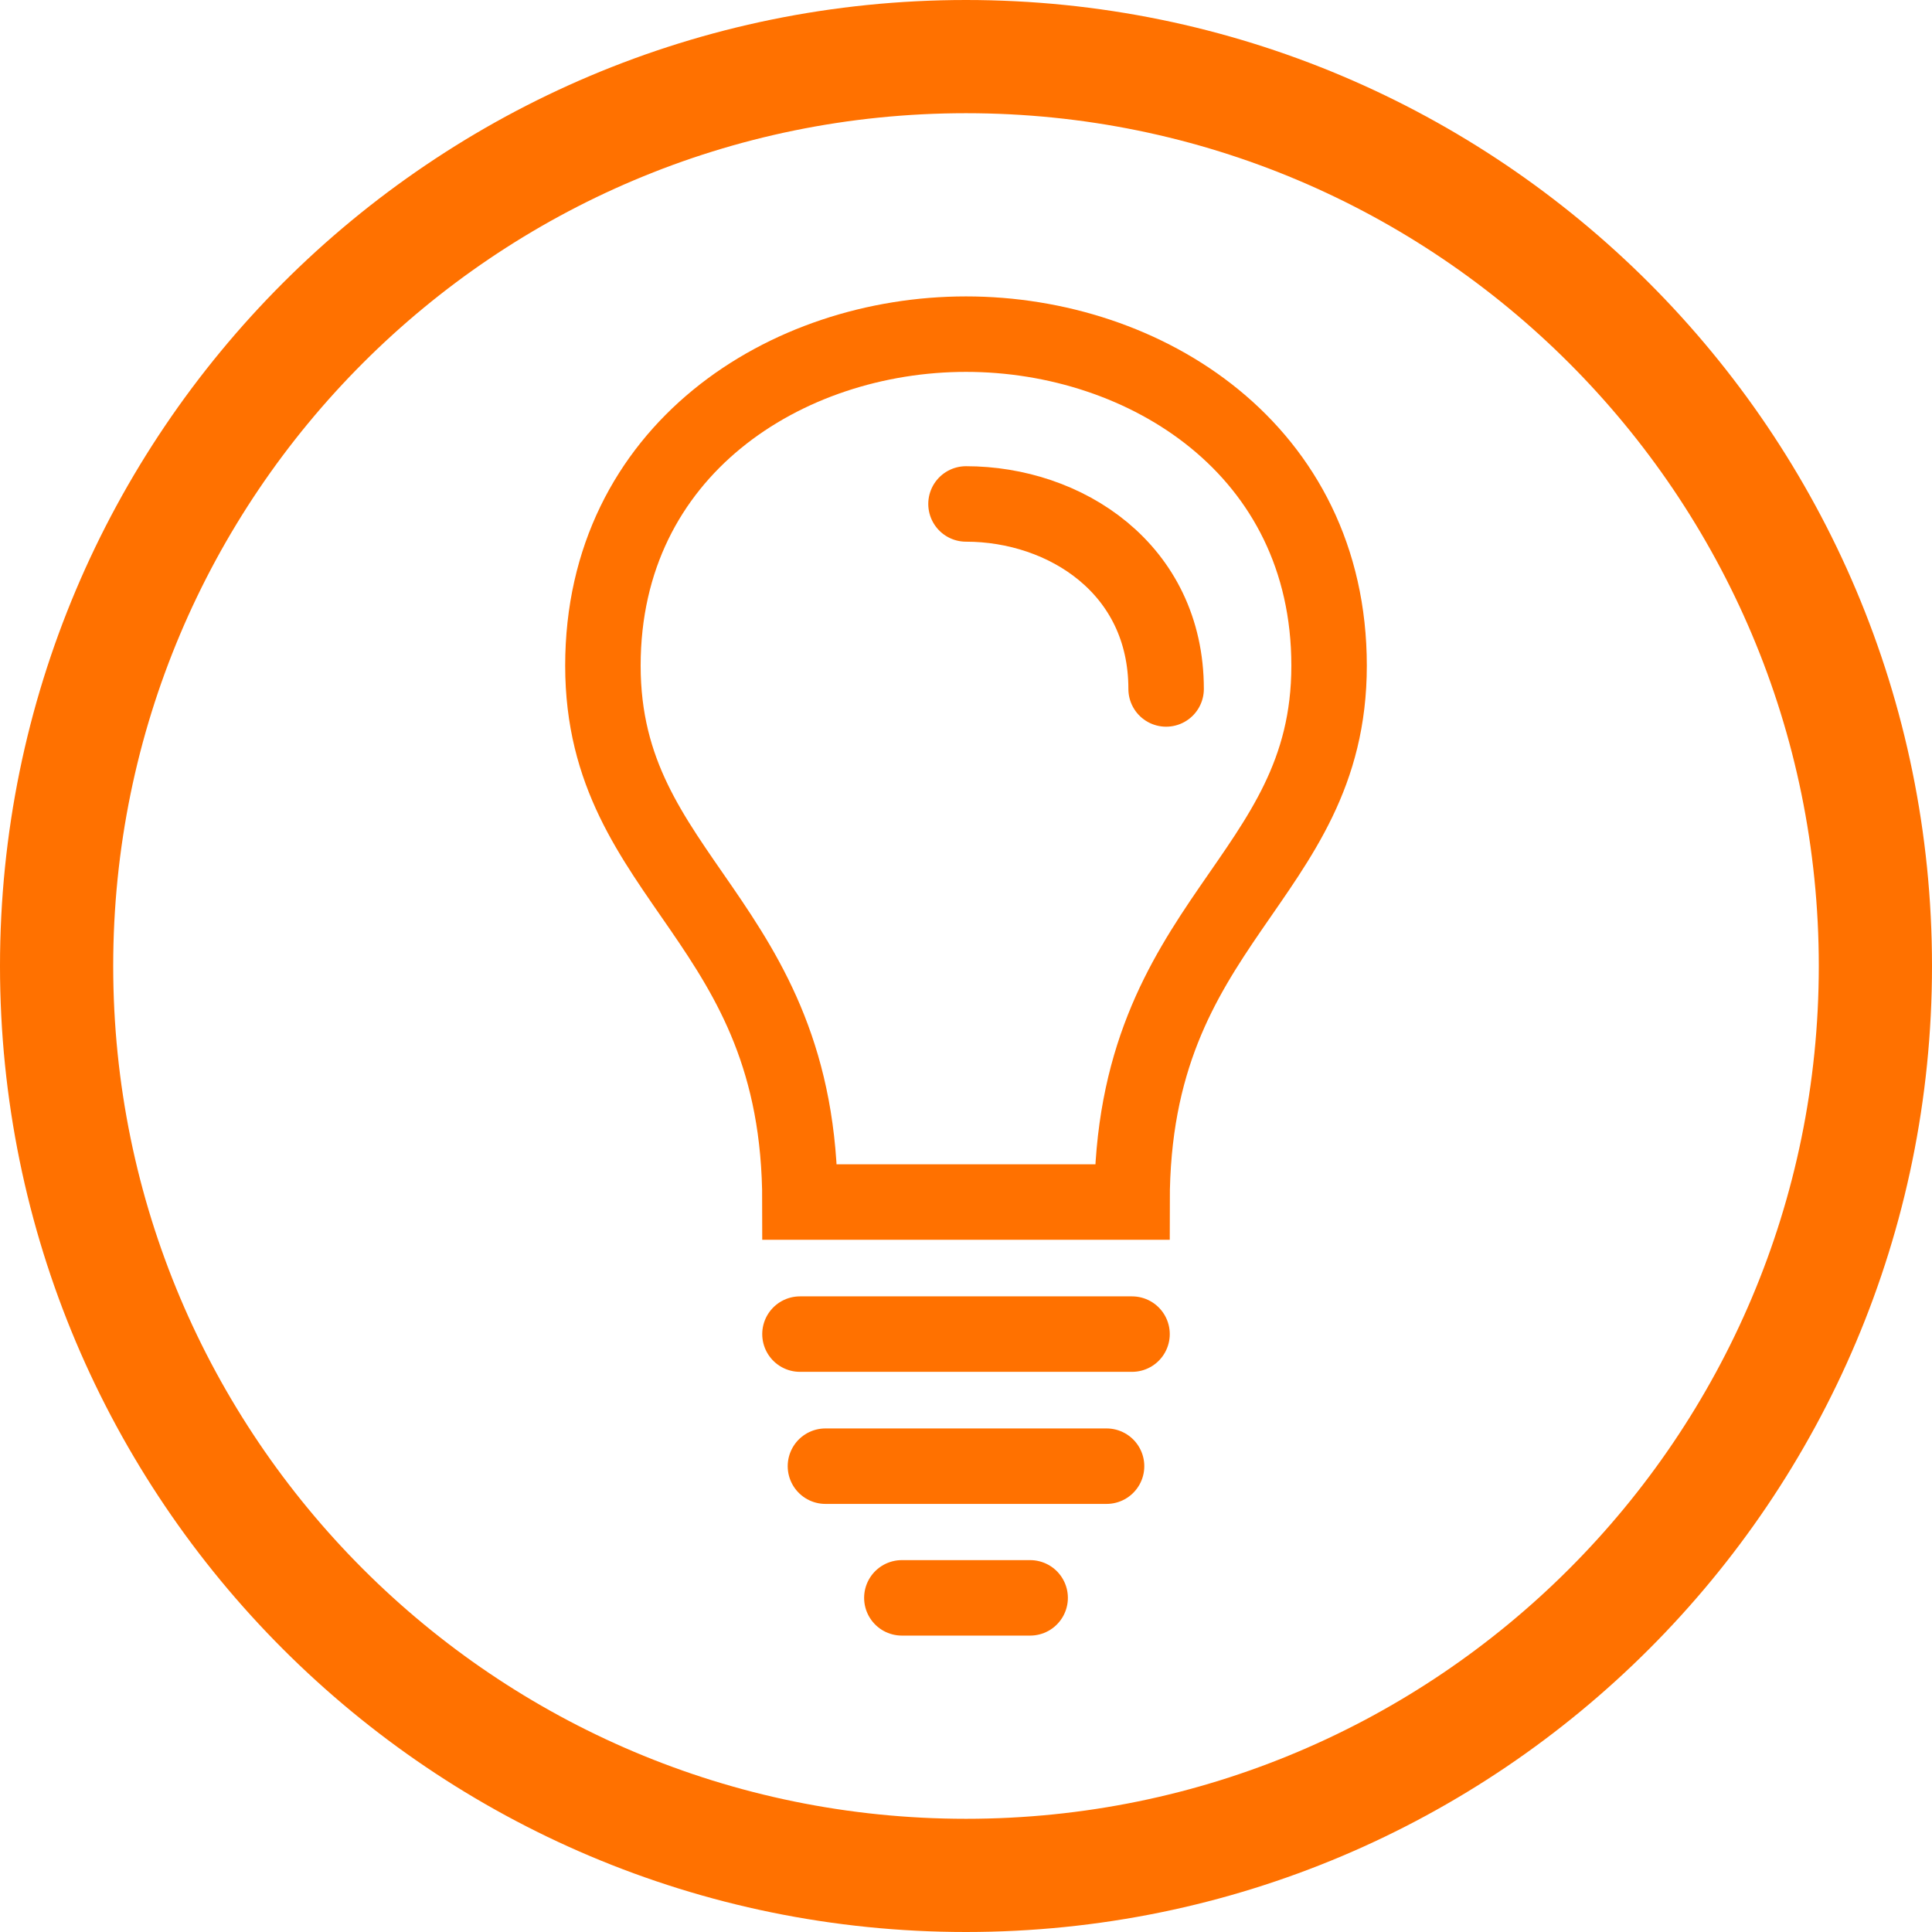
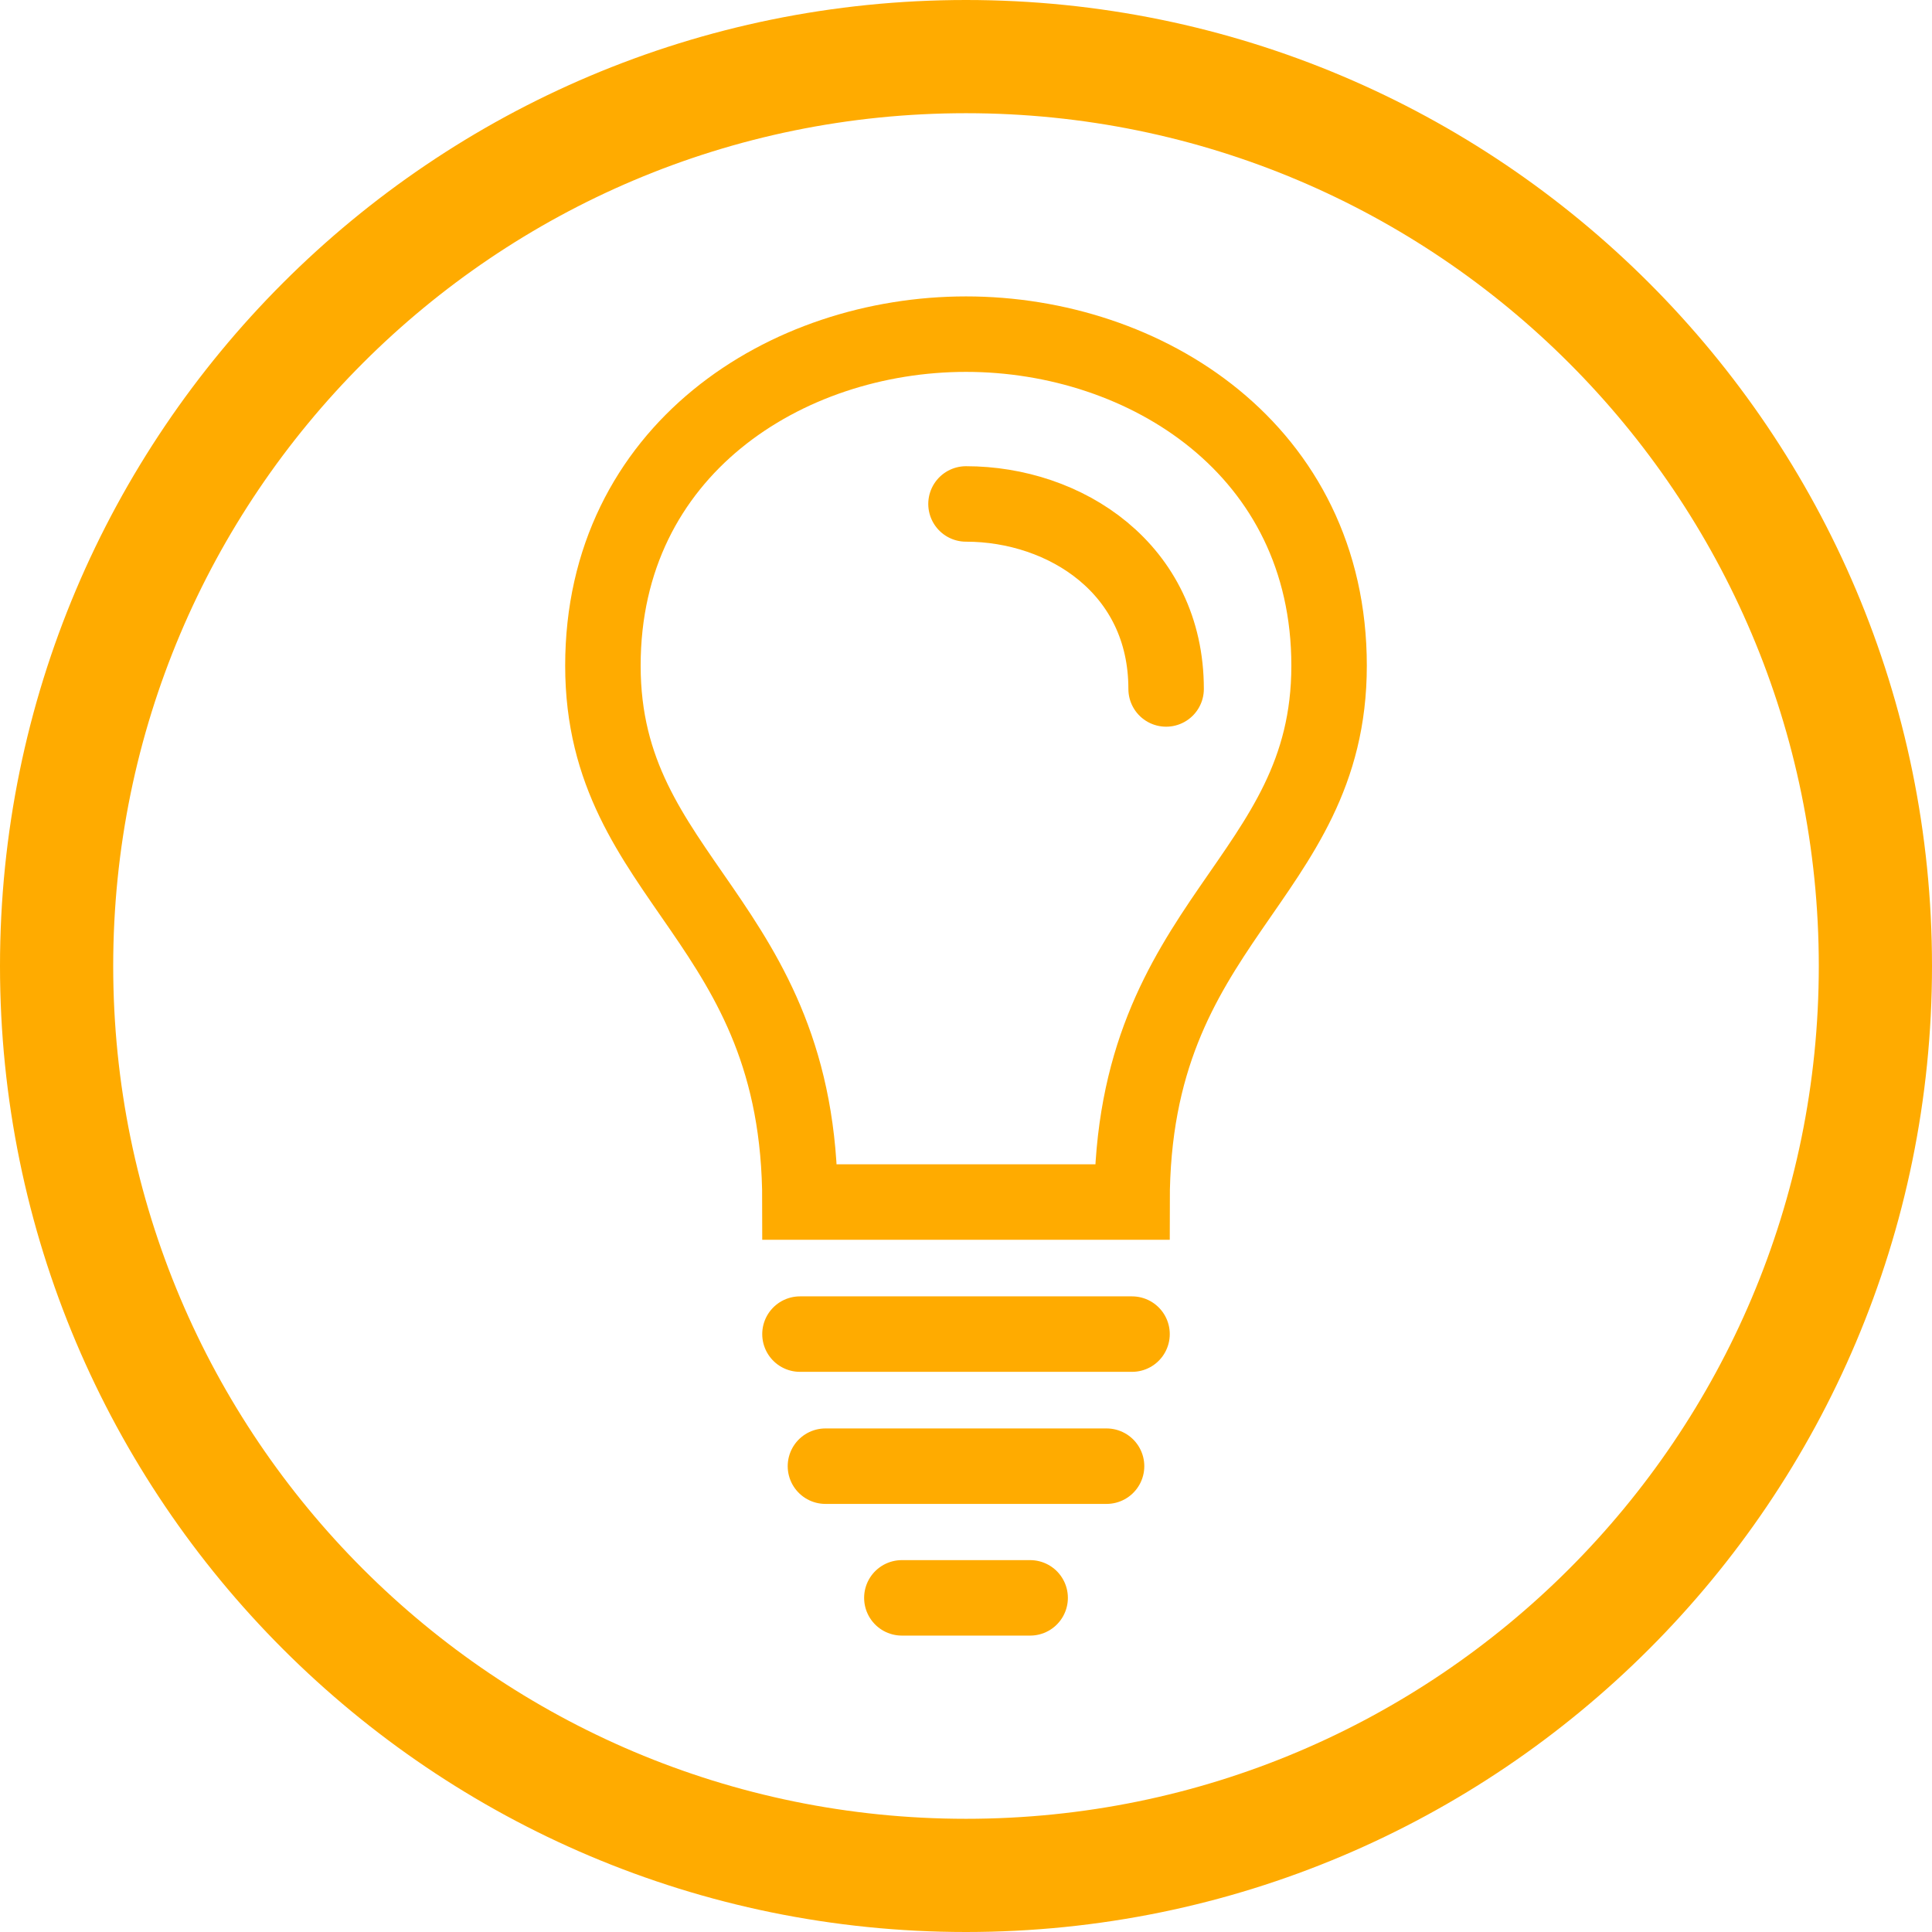
<svg xmlns="http://www.w3.org/2000/svg" width="1024" height="1024" viewBox="0 0 1024 1024" version="1.1" id="svg8">
  <defs id="defs2" />
-   <ellipse ry="482" rx="482" cy="512" cx="512" id="circle" style="fill:none;stroke:#ff7100;stroke-width:60;stroke-linecap:square;stroke-miterlimit:4;stroke-dasharray:none;stroke-opacity:1;paint-order:fill markers stroke;stop-color:#000000" />
+   <ellipse ry="482" rx="482" cy="512" cx="512" id="circle" style="fill:none;stroke:#ffab00;stroke-width:60;stroke-linecap:square;stroke-miterlimit:4;stroke-dasharray:none;stroke-opacity:1;paint-order:fill markers stroke;stop-color:#000000" />
  <g id="g1509-4" transform="matrix(0.5714286,0,0,0.5714286,224.2143,314.8214)" style="stroke:none;stroke-width:131.25;stroke-linecap:butt;stroke-linejoin:round;stroke-miterlimit:4;stroke-dasharray:none;stroke-opacity:1" />
-   <path id="path874" style="fill:none;fill-opacity:1;stroke:#ff7100;stroke-width:40;stroke-linecap:butt;stroke-linejoin:miter;stroke-miterlimit:4;stroke-dasharray:none;stroke-opacity:1" d="m 512,177.102 c -95.244,0 -192.443,61.37 -192.443,175.721 C 319.557,467.173 424,486.942 424,637.102 h 88 88 c 0,-150.16 104.443,-169.929 104.443,-284.279 0,-114.351 -97.199,-175.721 -192.443,-175.721 z" />
-   <path style="fill:none;stroke:#ff7100;stroke-width:40;stroke-linecap:round;stroke-linejoin:miter;stroke-miterlimit:4;stroke-dasharray:none;stroke-opacity:1" d="M 600,707.102 H 424" id="path923" />
-   <path style="fill:none;stroke:#ff7100;stroke-width:40;stroke-linecap:round;stroke-linejoin:miter;stroke-miterlimit:4;stroke-dasharray:none;stroke-opacity:1" d="m 586.5,777.102 h -149" id="path923-2-6" />
-   <path style="fill:none;stroke:#ff7100;stroke-width:40;stroke-linecap:round;stroke-linejoin:miter;stroke-miterlimit:4;stroke-dasharray:none;stroke-opacity:1" d="m 546,846.898 -68,2.8e-4" id="path923-2" />
-   <path id="path874-44" style="fill:none;fill-opacity:1;stroke:#ff7100;stroke-width:40;stroke-linecap:round;stroke-linejoin:miter;stroke-miterlimit:4;stroke-dasharray:none;stroke-opacity:1" d="m 618.065,365.163 c 0,-63.813 -53.571,-98.061 -106.065,-98.061" />
+   <path id="path874" style="fill:none;fill-opacity:1;stroke:#ffab00;stroke-width:40;stroke-linecap:butt;stroke-linejoin:miter;stroke-miterlimit:4;stroke-dasharray:none;stroke-opacity:1" d="m 512,177.102 c -95.244,0 -192.443,61.37 -192.443,175.721 C 319.557,467.173 424,486.942 424,637.102 h 88 88 c 0,-150.16 104.443,-169.929 104.443,-284.279 0,-114.351 -97.199,-175.721 -192.443,-175.721 z" />
+   <path style="fill:none;stroke:#ffab00;stroke-width:40;stroke-linecap:round;stroke-linejoin:miter;stroke-miterlimit:4;stroke-dasharray:none;stroke-opacity:1" d="M 600,707.102 H 424" id="path923" />
+   <path style="fill:none;stroke:#ffab00;stroke-width:40;stroke-linecap:round;stroke-linejoin:miter;stroke-miterlimit:4;stroke-dasharray:none;stroke-opacity:1" d="m 586.5,777.102 h -149" id="path923-2-6" />
+   <path style="fill:none;stroke:#ffab00;stroke-width:40;stroke-linecap:round;stroke-linejoin:miter;stroke-miterlimit:4;stroke-dasharray:none;stroke-opacity:1" d="m 546,846.898 -68,2.8e-4" id="path923-2" />
+   <path id="path874-44" style="fill:none;fill-opacity:1;stroke:#ffab00;stroke-width:40;stroke-linecap:round;stroke-linejoin:miter;stroke-miterlimit:4;stroke-dasharray:none;stroke-opacity:1" d="m 618.065,365.163 c 0,-63.813 -53.571,-98.061 -106.065,-98.061" />
</svg>
